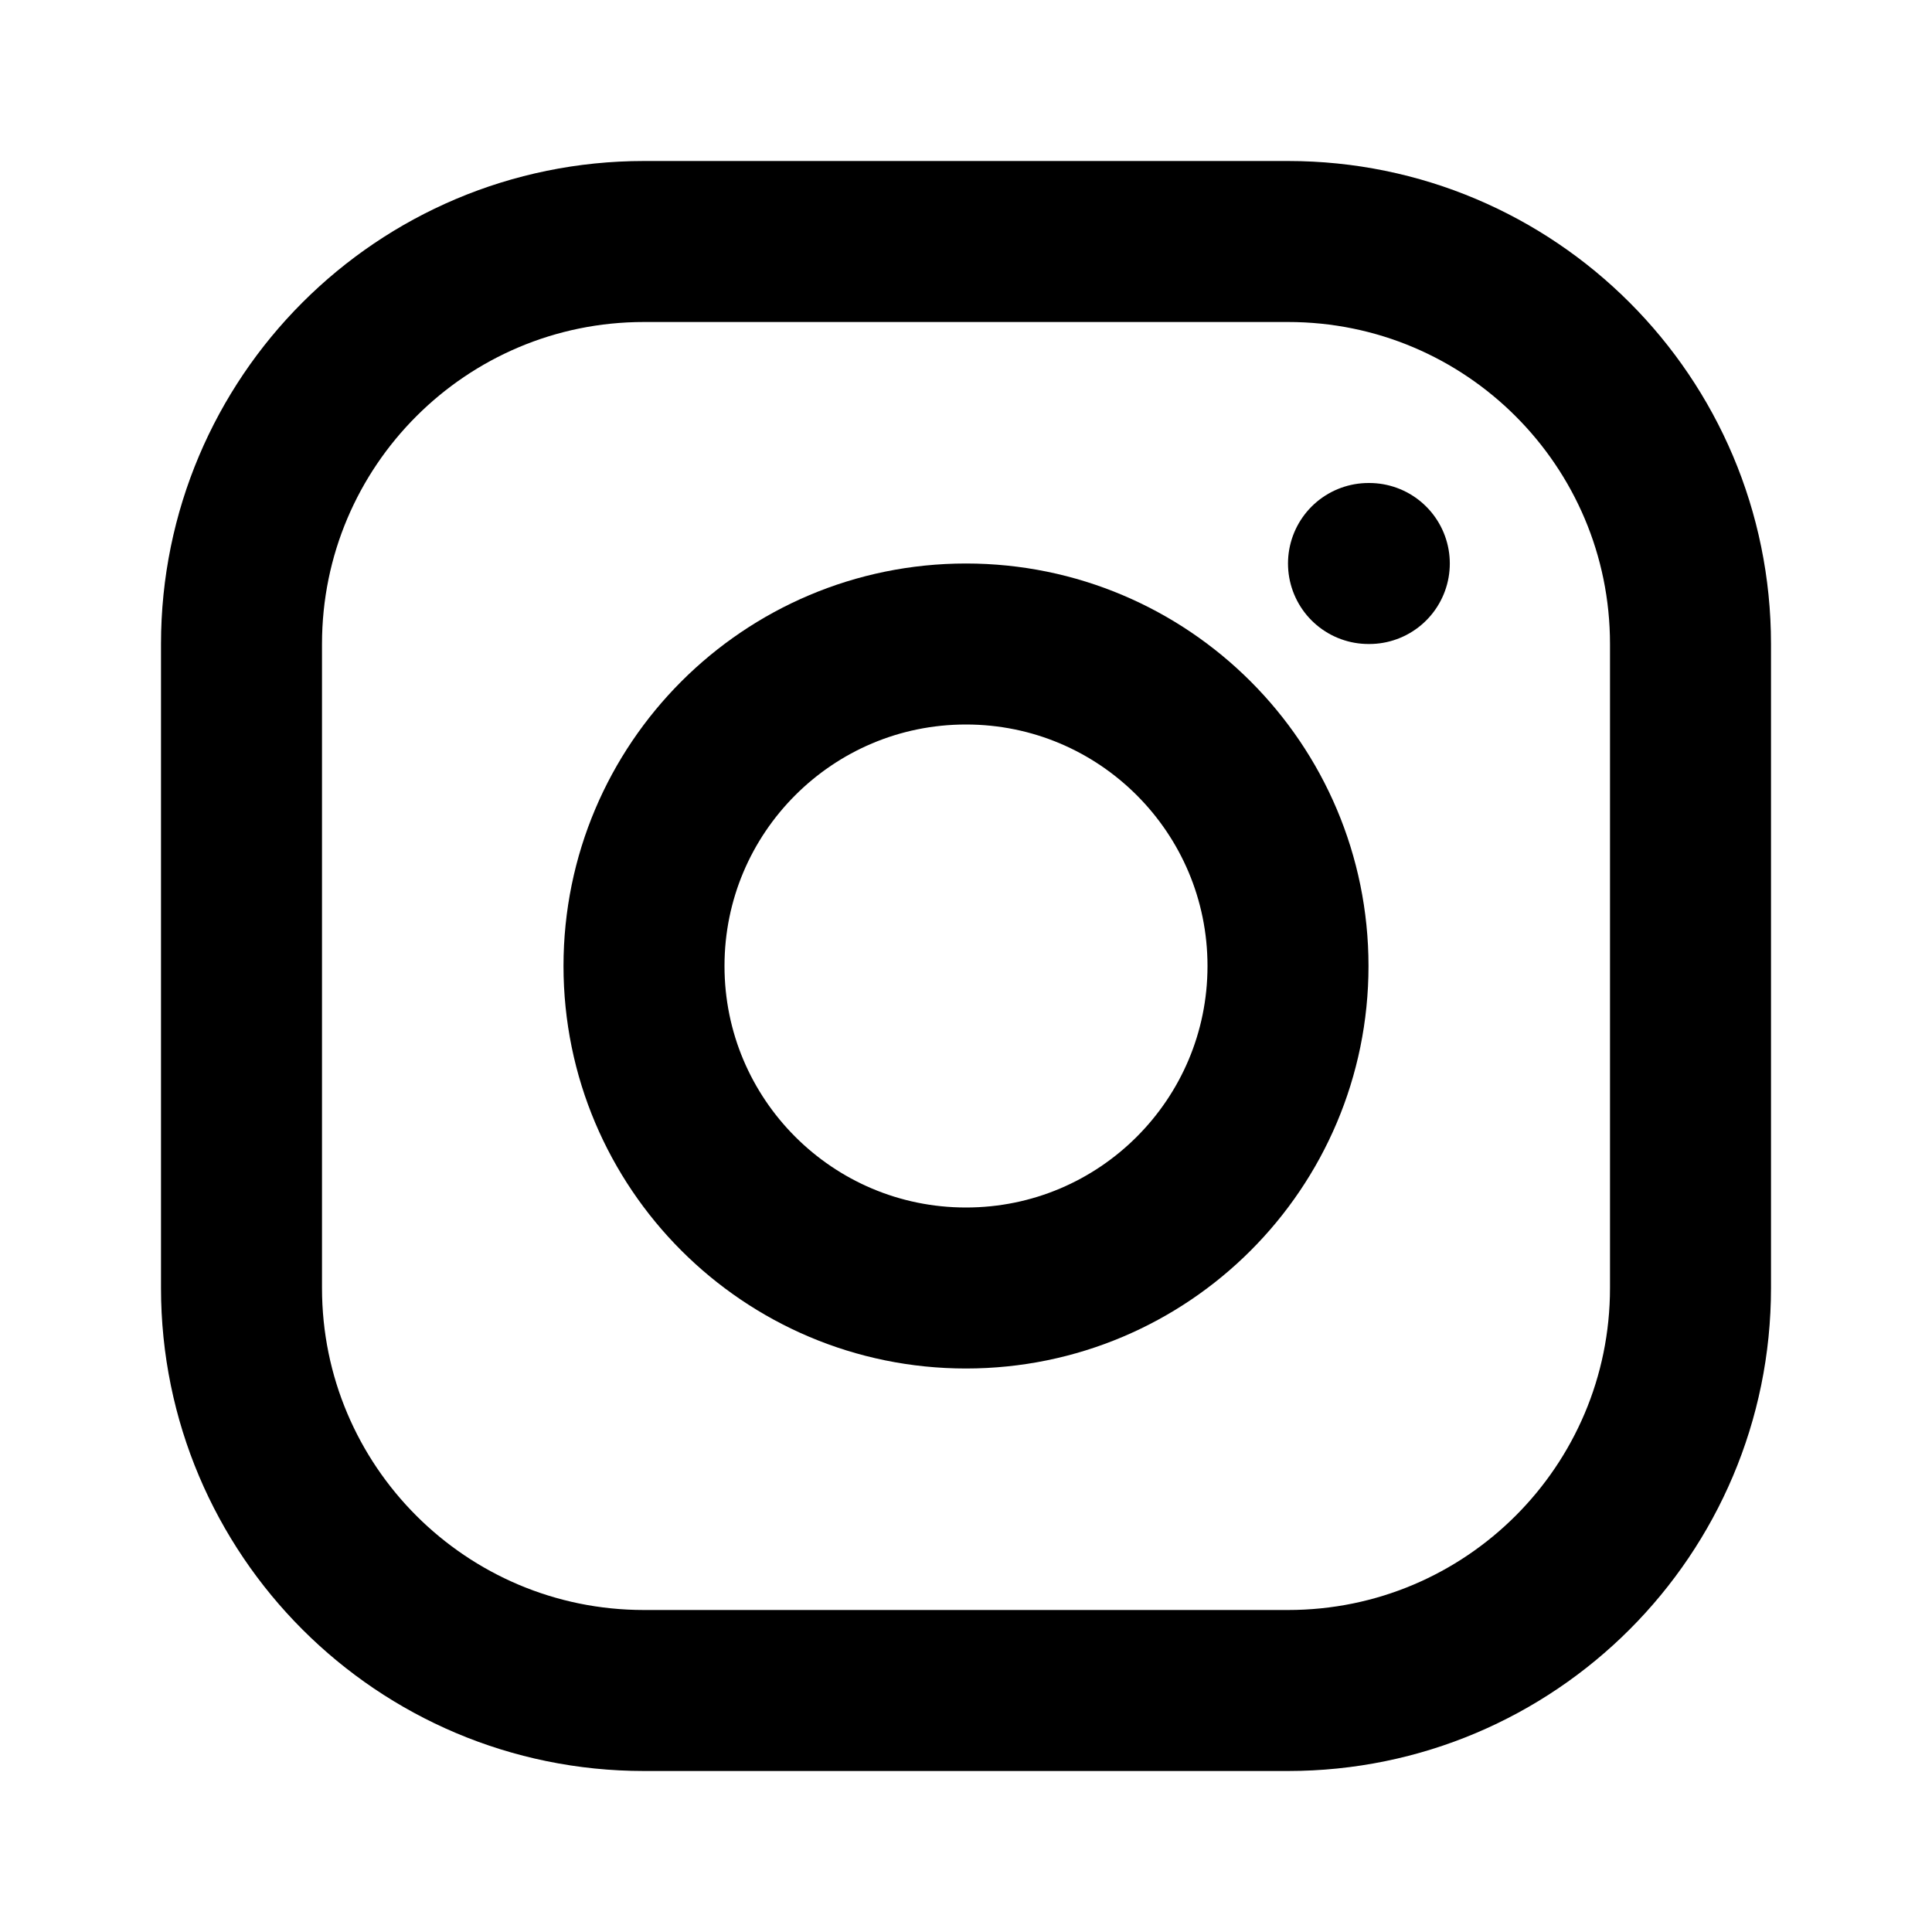
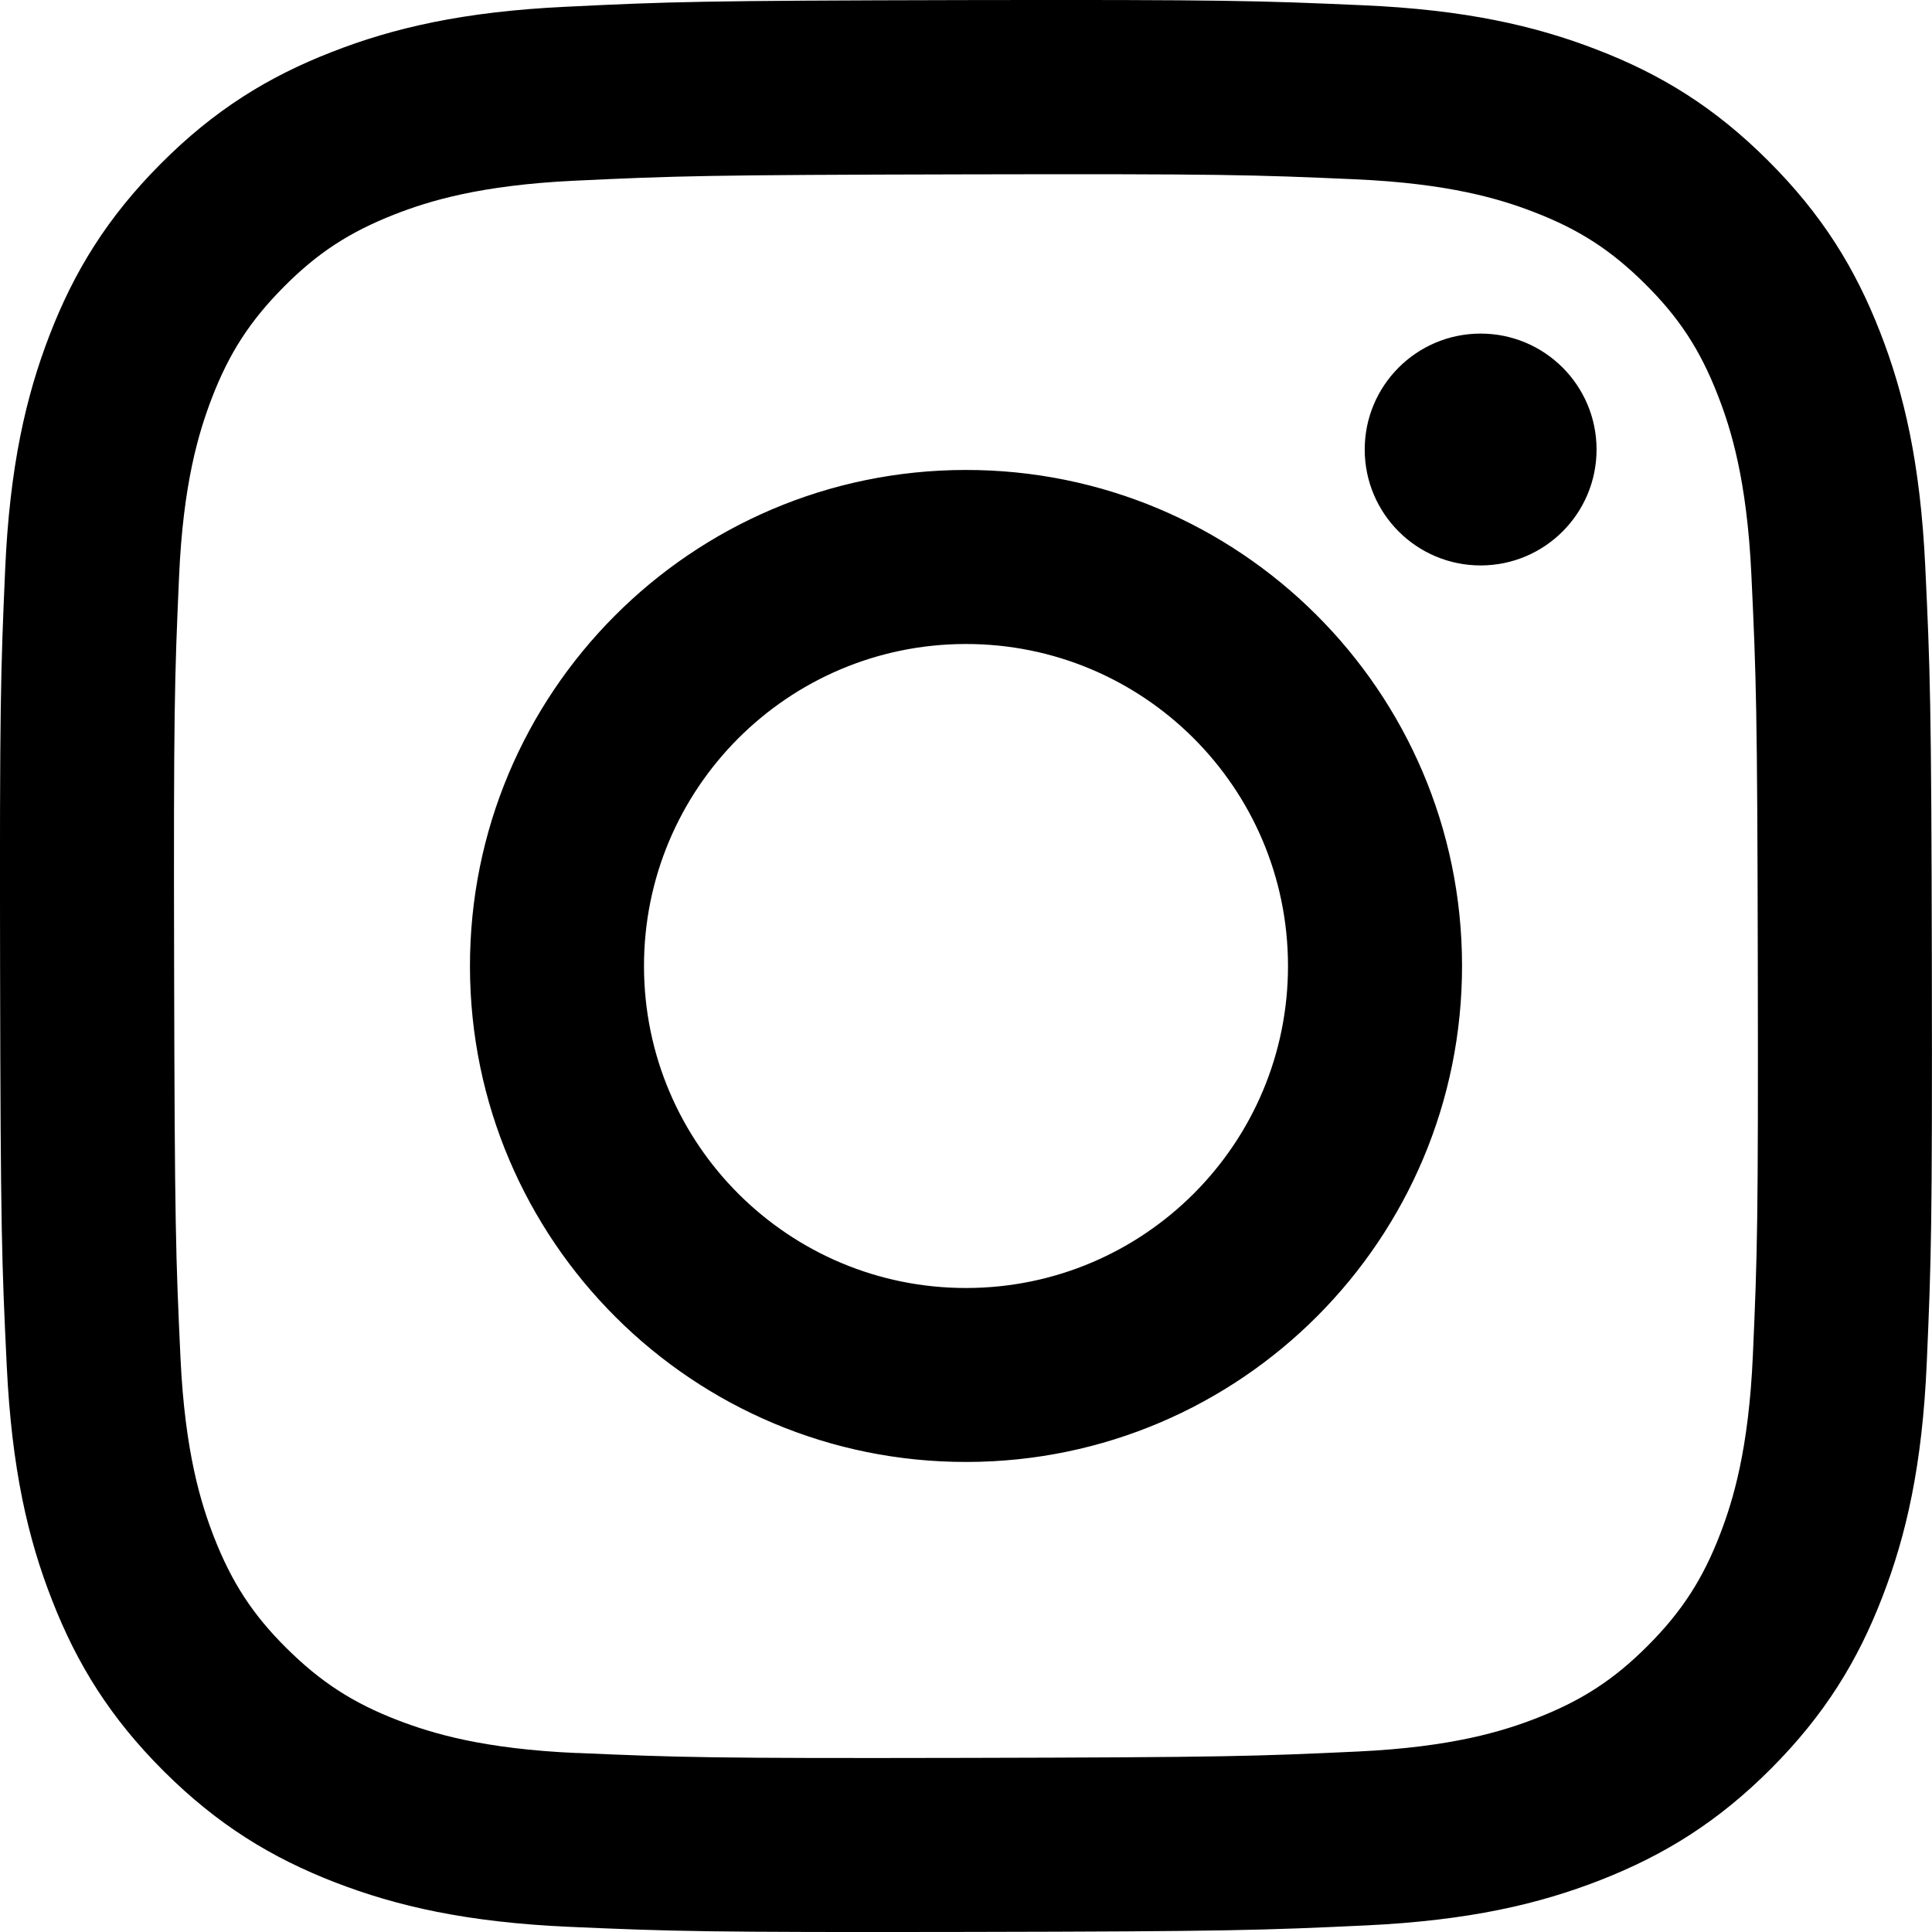
- <svg xmlns="http://www.w3.org/2000/svg" width="24" height="24" viewBox="0 0 24 24" fill="none" stroke="currentColor" stroke-width="2" stroke-linecap="round" stroke-linejoin="round" class="icon icon-tabler icons-tabler-outline icon-tabler-instagram">
-   <path stroke="none" d="M0 0h24v24H0z" fill="none" />
-   <rect x="3" y="3" width="18" height="18" rx="5" />
-   <circle cx="12" cy="12" r="4" />
-   <path d="M17 7h.01" />
+ <svg xmlns="http://www.w3.org/2000/svg" width="24" height="24" viewBox="0 0 24 24" fill="currentColor" class="icon icon-tabler icons-tabler-filled icon-tabler-brand-instagram">
+   <path d="M7.03.084c-1.277.06-2.149.264-2.911.563-.789.307-1.458.72-2.123 1.388-.665.668-1.075 1.337-1.38 2.127-.295.764-.496 1.637-.552 2.914-.056 1.278-.069 1.688-.063 4.947.006 3.259.021 3.667.083 4.947.061 1.276.264 2.148.564 2.911.308.789.72 1.457 1.388 2.123.668.665 1.337 1.074 2.128 1.38.763.295 1.636.496 2.913.552 1.277.056 1.688.069 4.946.063 3.258-.006 3.668-.021 4.948-.081 1.28-.061 2.147-.265 2.91-.563.789-.309 1.458-.72 2.123-1.388.665-.668 1.075-1.338 1.379-2.128.296-.763.497-1.636.552-2.912.056-1.281.069-1.69.063-4.948-.006-3.258-.021-3.667-.082-4.947-.061-1.28-.264-2.149-.563-2.912-.308-.789-.72-1.457-1.388-2.123C21.298 1.33 20.628.921 19.838.617 19.074.321 18.202.12 16.924.065 15.647.009 15.236-.005 11.977.001 8.718.008 8.31.021 7.03.084m.14 21.693c-1.17-.051-1.805-.245-2.229-.408-.561-.216-.96-.477-1.382-.895-.422-.418-.681-.819-.9-1.378-.164-.423-.362-1.058-.417-2.228-.059-1.264-.072-1.644-.079-4.848-.007-3.204.005-3.583.061-4.848.05-1.169.246-1.805.408-2.228.216-.561.476-.96.895-1.382.419-.422.818-.681 1.378-.9.423-.165 1.058-.361 2.227-.417 1.266-.06 1.645-.072 4.848-.079 3.203-.007 3.583.005 4.849.061 1.169.051 1.805.244 2.228.408.561.216.96.475 1.382.895.422.419.682.818.9 1.379.165.422.362 1.056.417 2.226.06 1.266.074 1.645.08 4.848.006 3.203-.005 3.583-.061 4.848-.051 1.17-.245 1.806-.408 2.229-.216.56-.476.96-.895 1.381-.419.421-.818.681-1.378.9-.422.165-1.058.362-2.226.417-1.266.059-1.645.072-4.849.079-3.204.007-3.583-.006-4.848-.061M16.953 5.586A1.44 1.44 0 1 0 18.39 4.144a1.44 1.44 0 0 0-1.437 1.442M5.838 12.012c.007 3.403 2.771 6.156 6.173 6.149 3.403-.006 6.157-2.77 6.151-6.173-.006-3.403-2.771-6.157-6.174-6.15-3.403.007-6.156 2.771-6.15 6.174M8 12.008a4 4 0 1 1 4.008 3.992A4 4 0 0 1 8 12.008" />
</svg>
